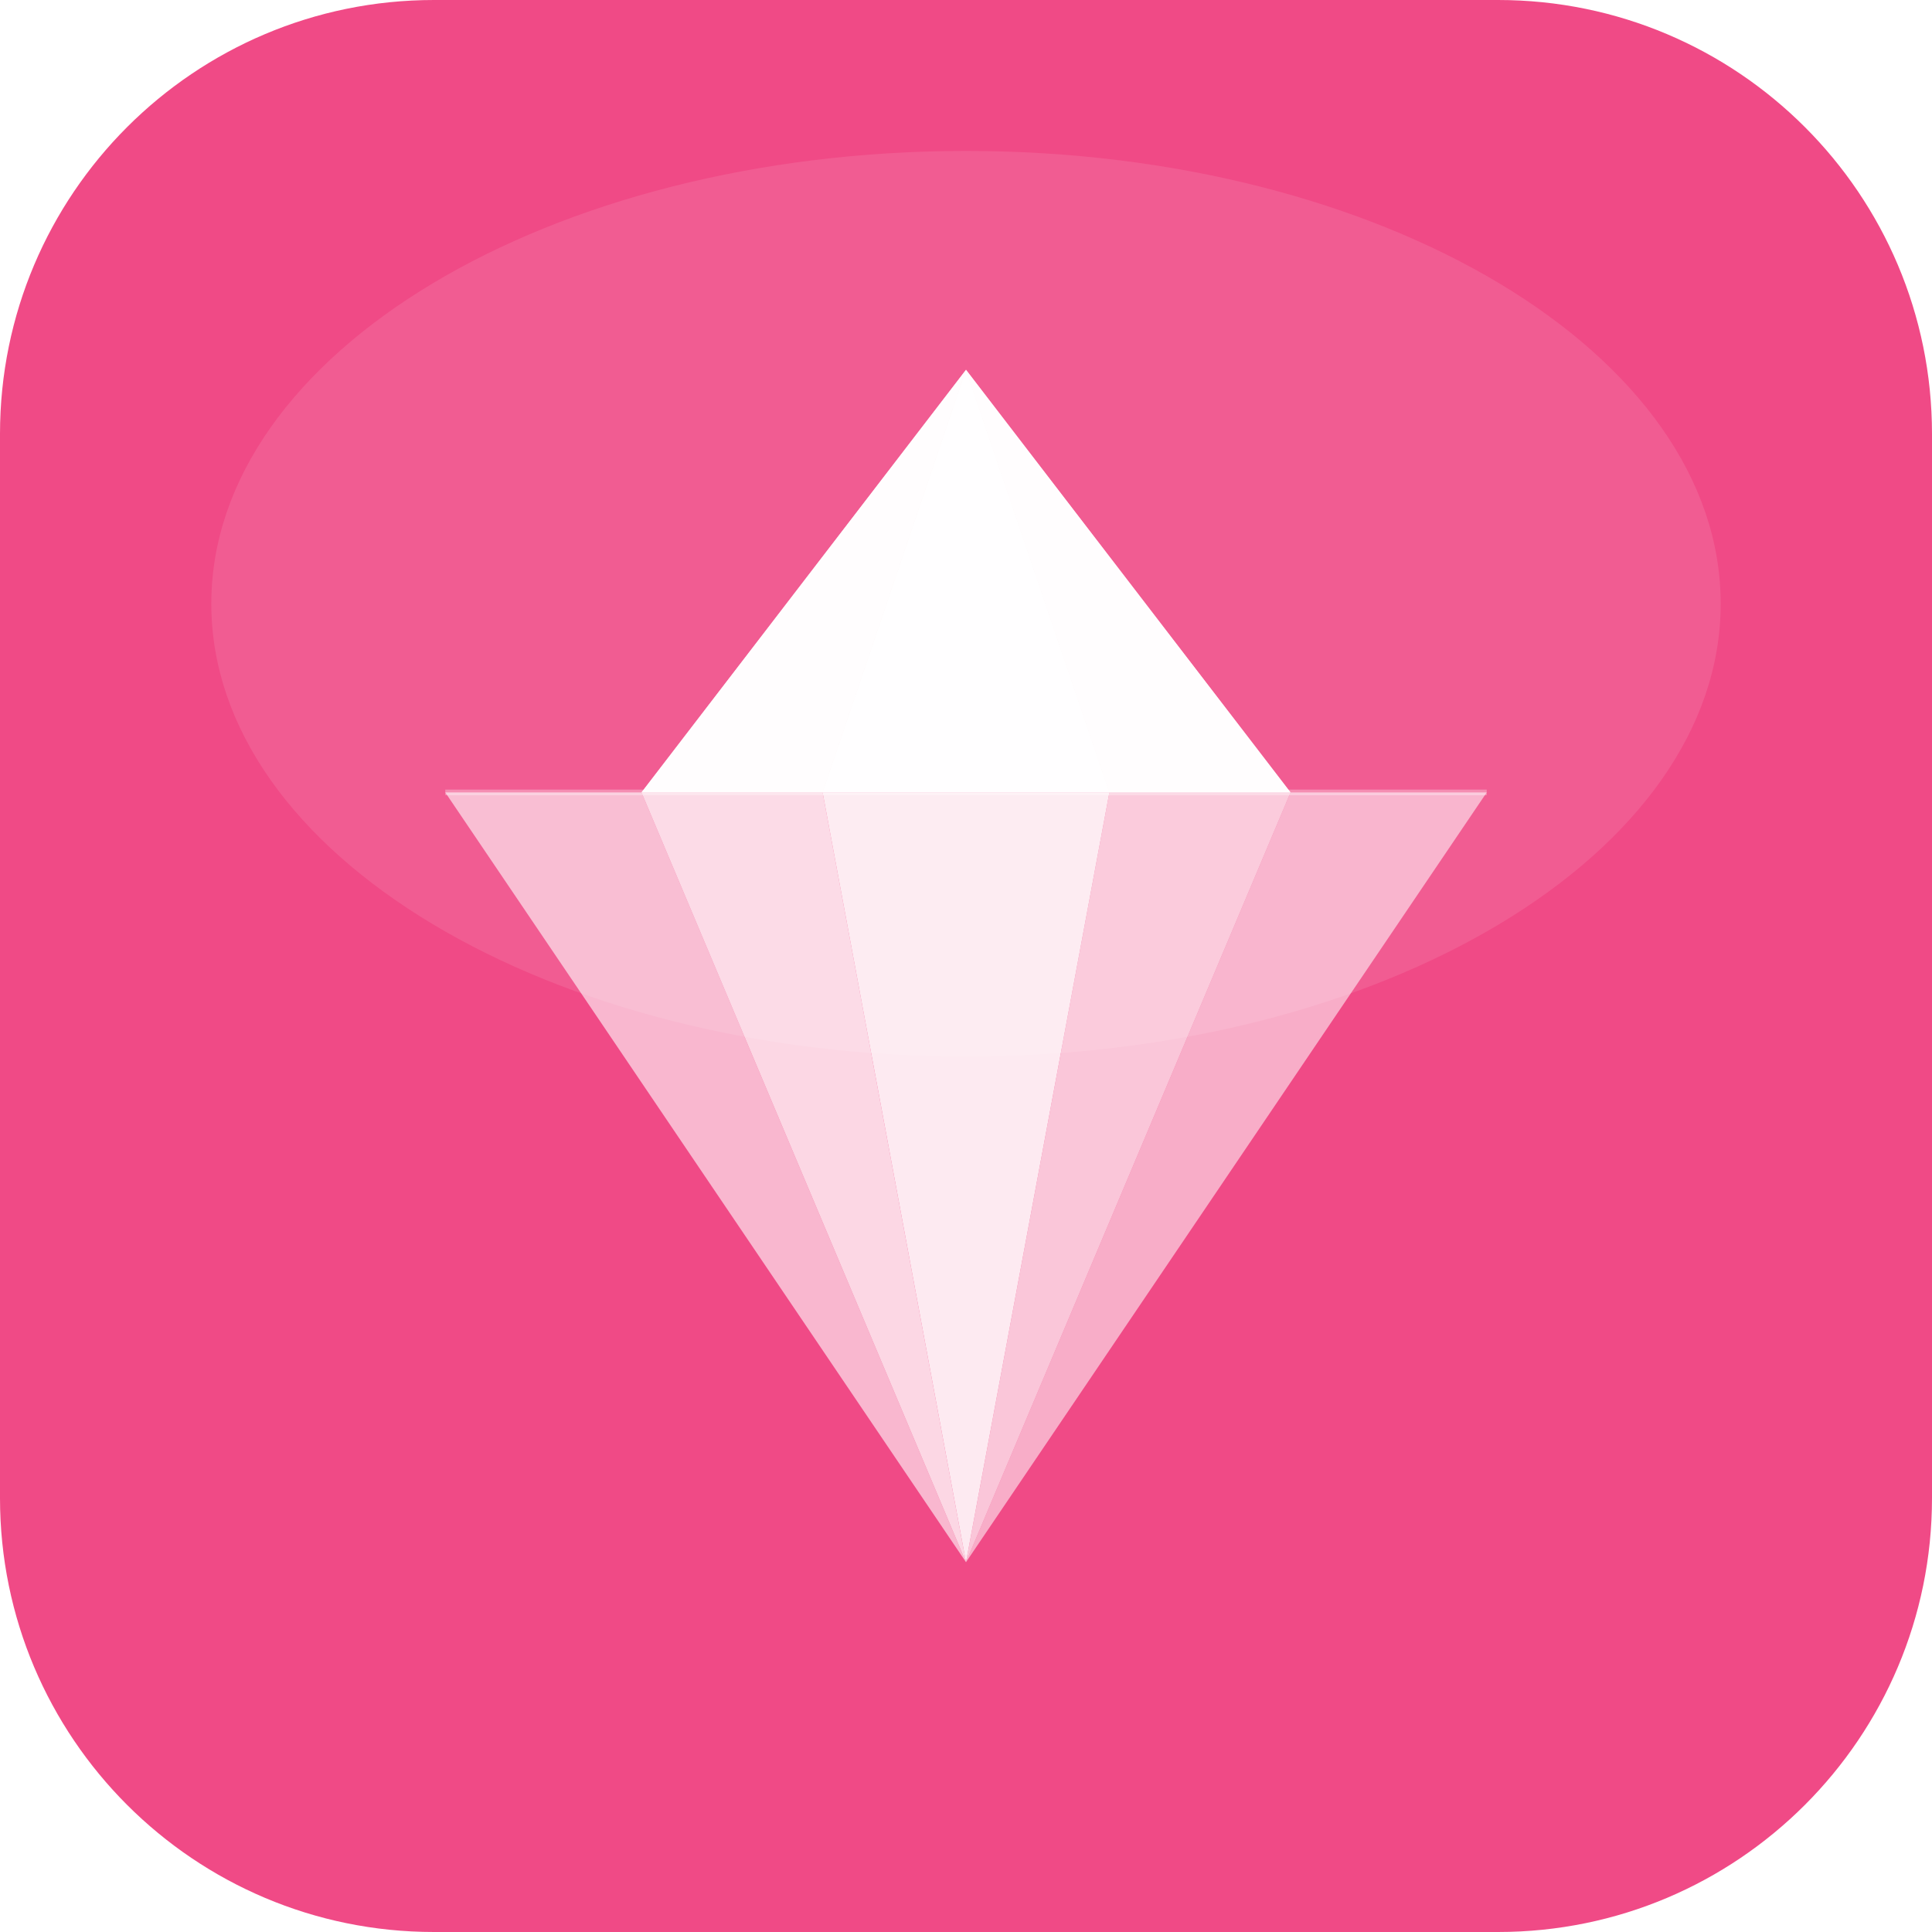
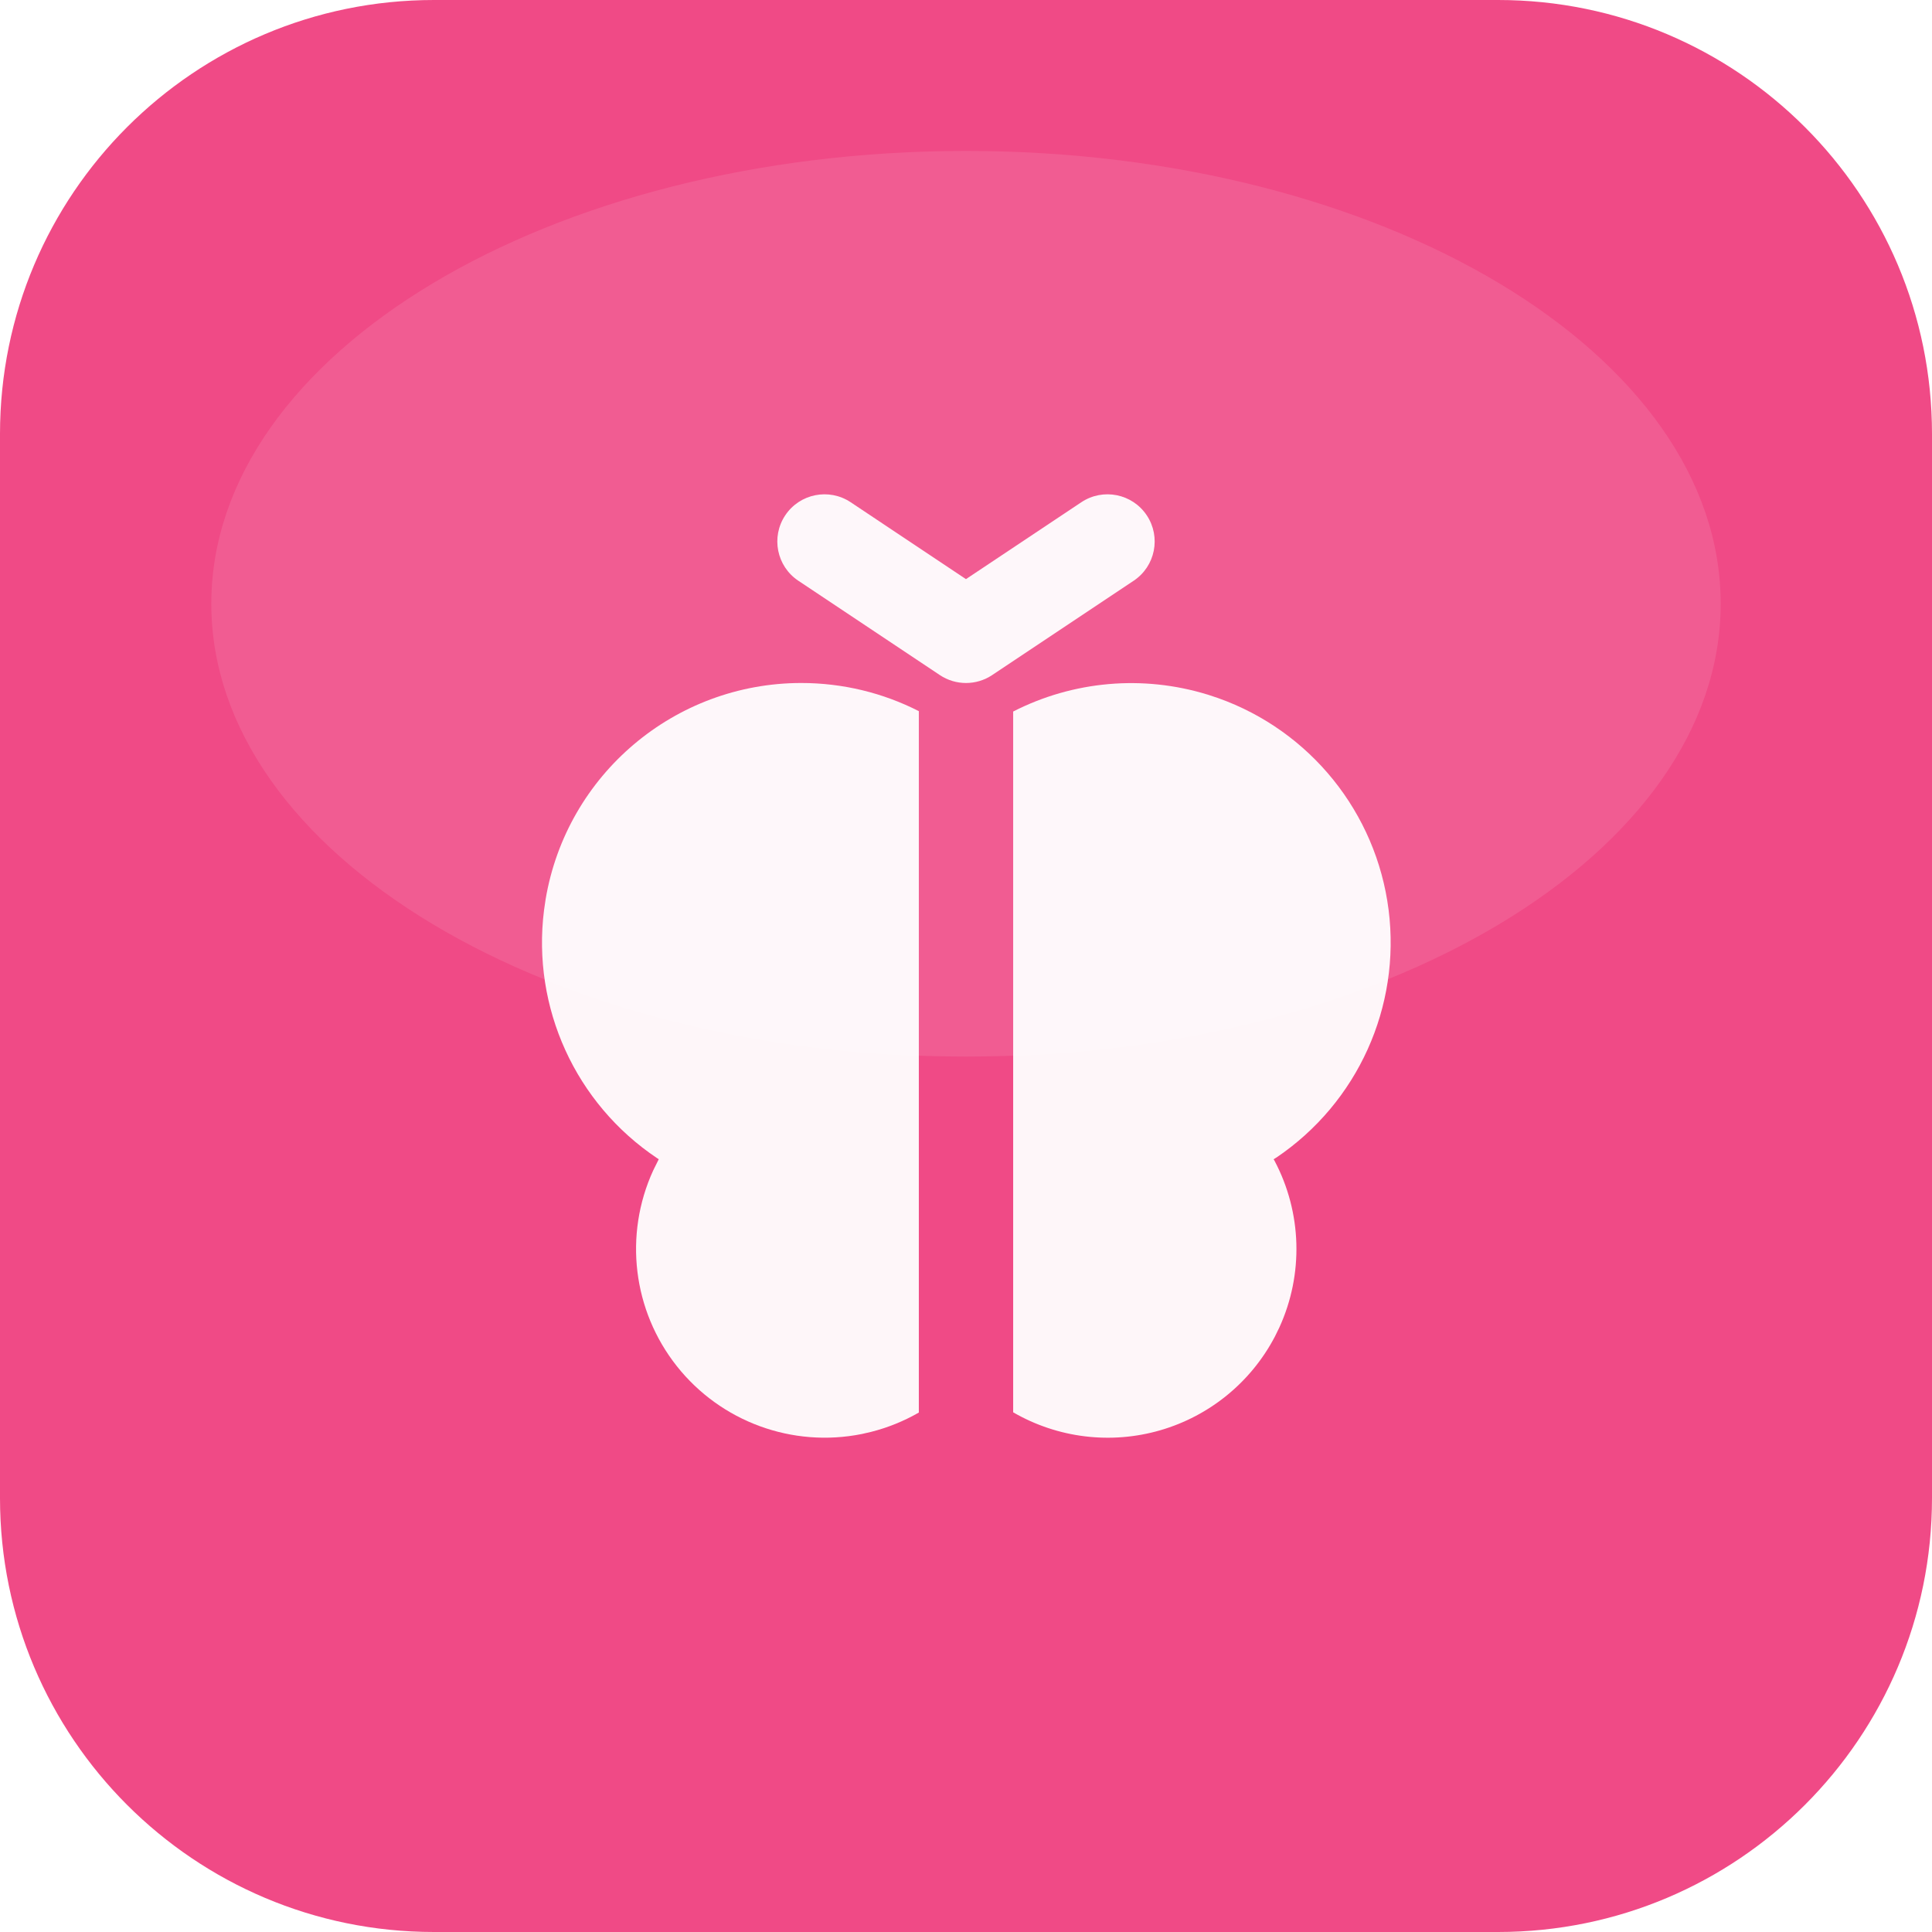
<svg xmlns="http://www.w3.org/2000/svg" viewBox="0 0 512 512">
  <rect width="512" height="512" rx="115" fill="#F04A86" />
  <ellipse cx="256" cy="160" rx="200" ry="120" fill="rgba(255,255,255,0.10)" />
-   <polygon points="256,98 170,210 342,210" fill="rgba(255,255,255,0.95)" />
-   <polygon points="256,98 170,210 218,210" fill="rgba(255,255,255,0.70)" />
-   <polygon points="256,98 218,210 294,210" fill="rgba(255,255,255,0.90)" />
-   <polygon points="256,98 294,210 342,210" fill="rgba(255,255,255,0.78)" />
-   <polygon points="118,210 170,210 256,414" fill="rgba(255,255,255,0.60)" />
-   <polygon points="170,210 218,210 256,414" fill="rgba(255,255,255,0.78)" />
-   <polygon points="218,210 294,210 256,414" fill="rgba(255,255,255,0.88)" />
-   <polygon points="294,210 342,210 256,414" fill="rgba(255,255,255,0.68)" />
-   <polygon points="342,210 394,210 256,414" fill="rgba(255,255,255,0.55)" />
-   <line x1="118" y1="210" x2="394" y2="210" stroke="rgba(255,255,255,0.30)" stroke-width="1.5" />
+   <g transform="translate(106,106) scale(12.5)" fill="rgba(255,255,255,0.95)">
+     <path d="M17.117 6.244l.228 .076a5.5 5.5 0 0 1 1.24 9.738l-.063 .039l.02 .034a4 4 0 0 1 .101 3.533l-.093 .19a4 4 0 0 1 -5.55 1.608v-14.857a5.5 5.5 0 0 1 4.118 -.36" />
+     <path d="M8.505 6c.885 0 1.736 .21 2.495 .597v14.87a4 4 0 0 1 -1.012 .41l-.196 .045a4 4 0 0 1 -4.424 -5.587l.118 -.238l-.035 -.023a5.5 5.5 0 0 1 -2.397 -5.258l.034 -.233a5.5 5.5 0 0 1 5.417 -4.583" />
+     <path d="M14.445 2.168a1 1 0 0 1 1.11 1.664l-3 2a1 1 0 0 1 -1.11 0l-3 -2a1 1 0 0 1 1.11 -1.664l2.444 1.63z" />
+   </g>
</svg>
